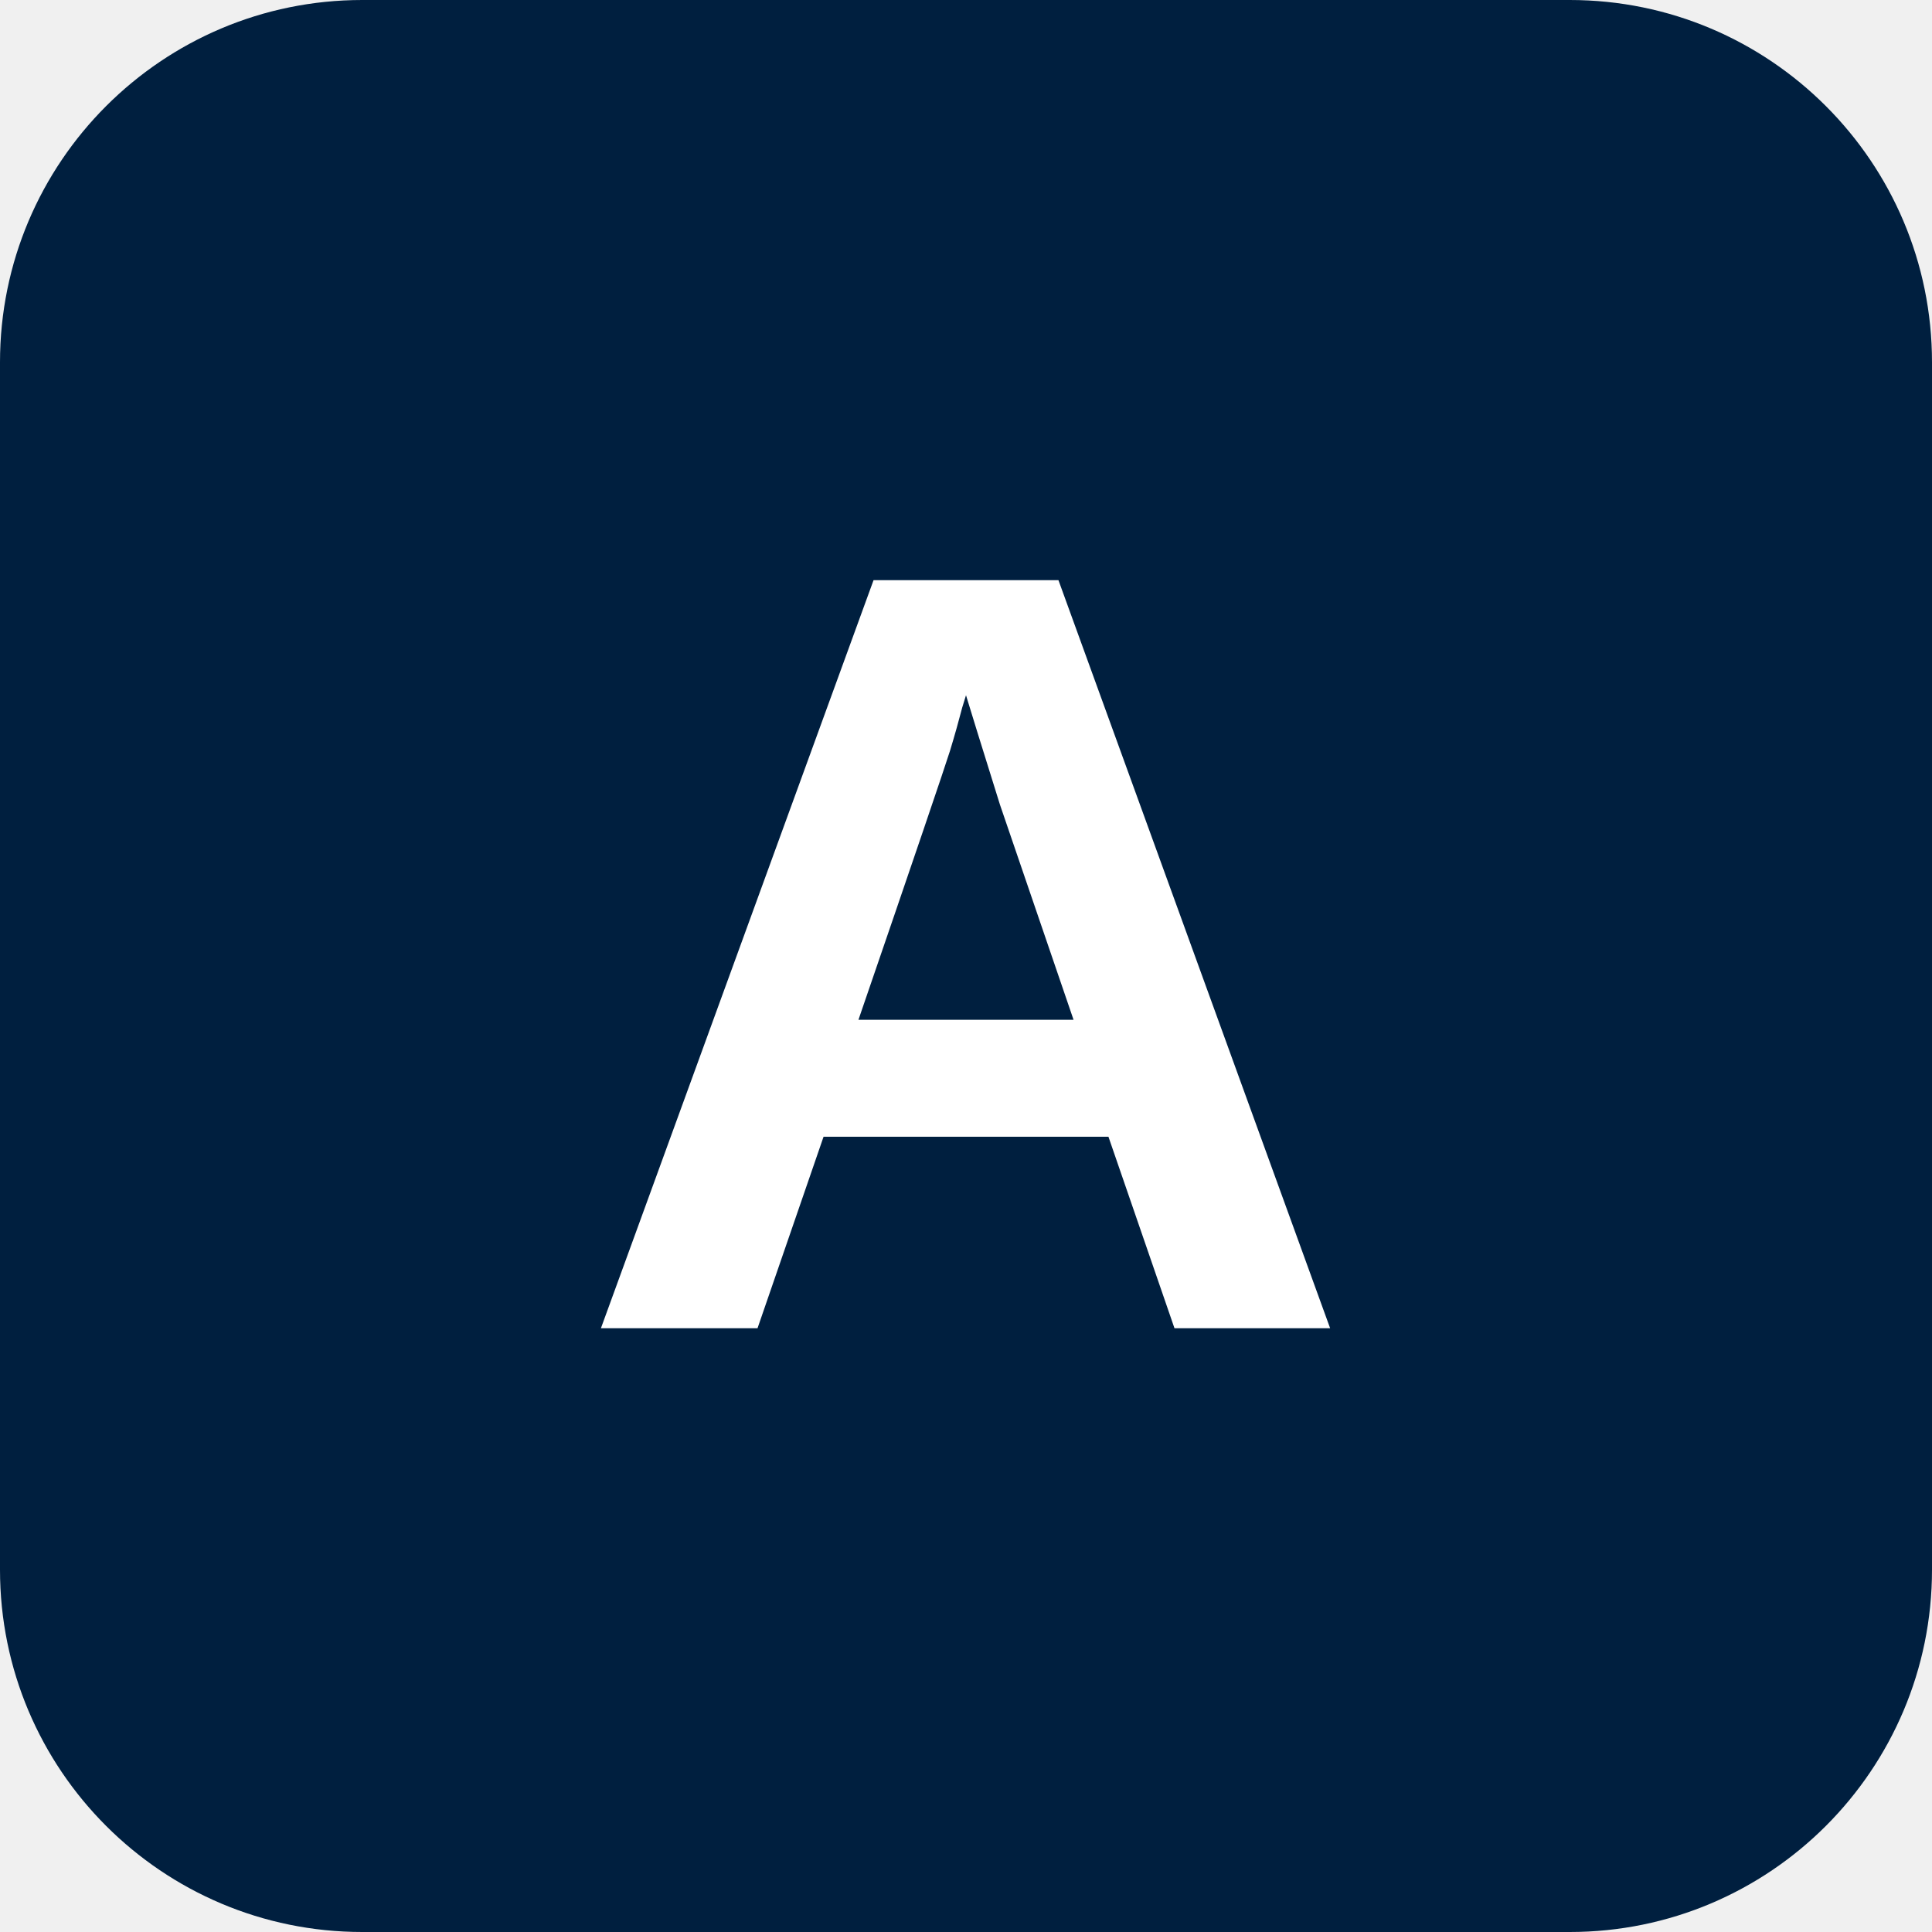
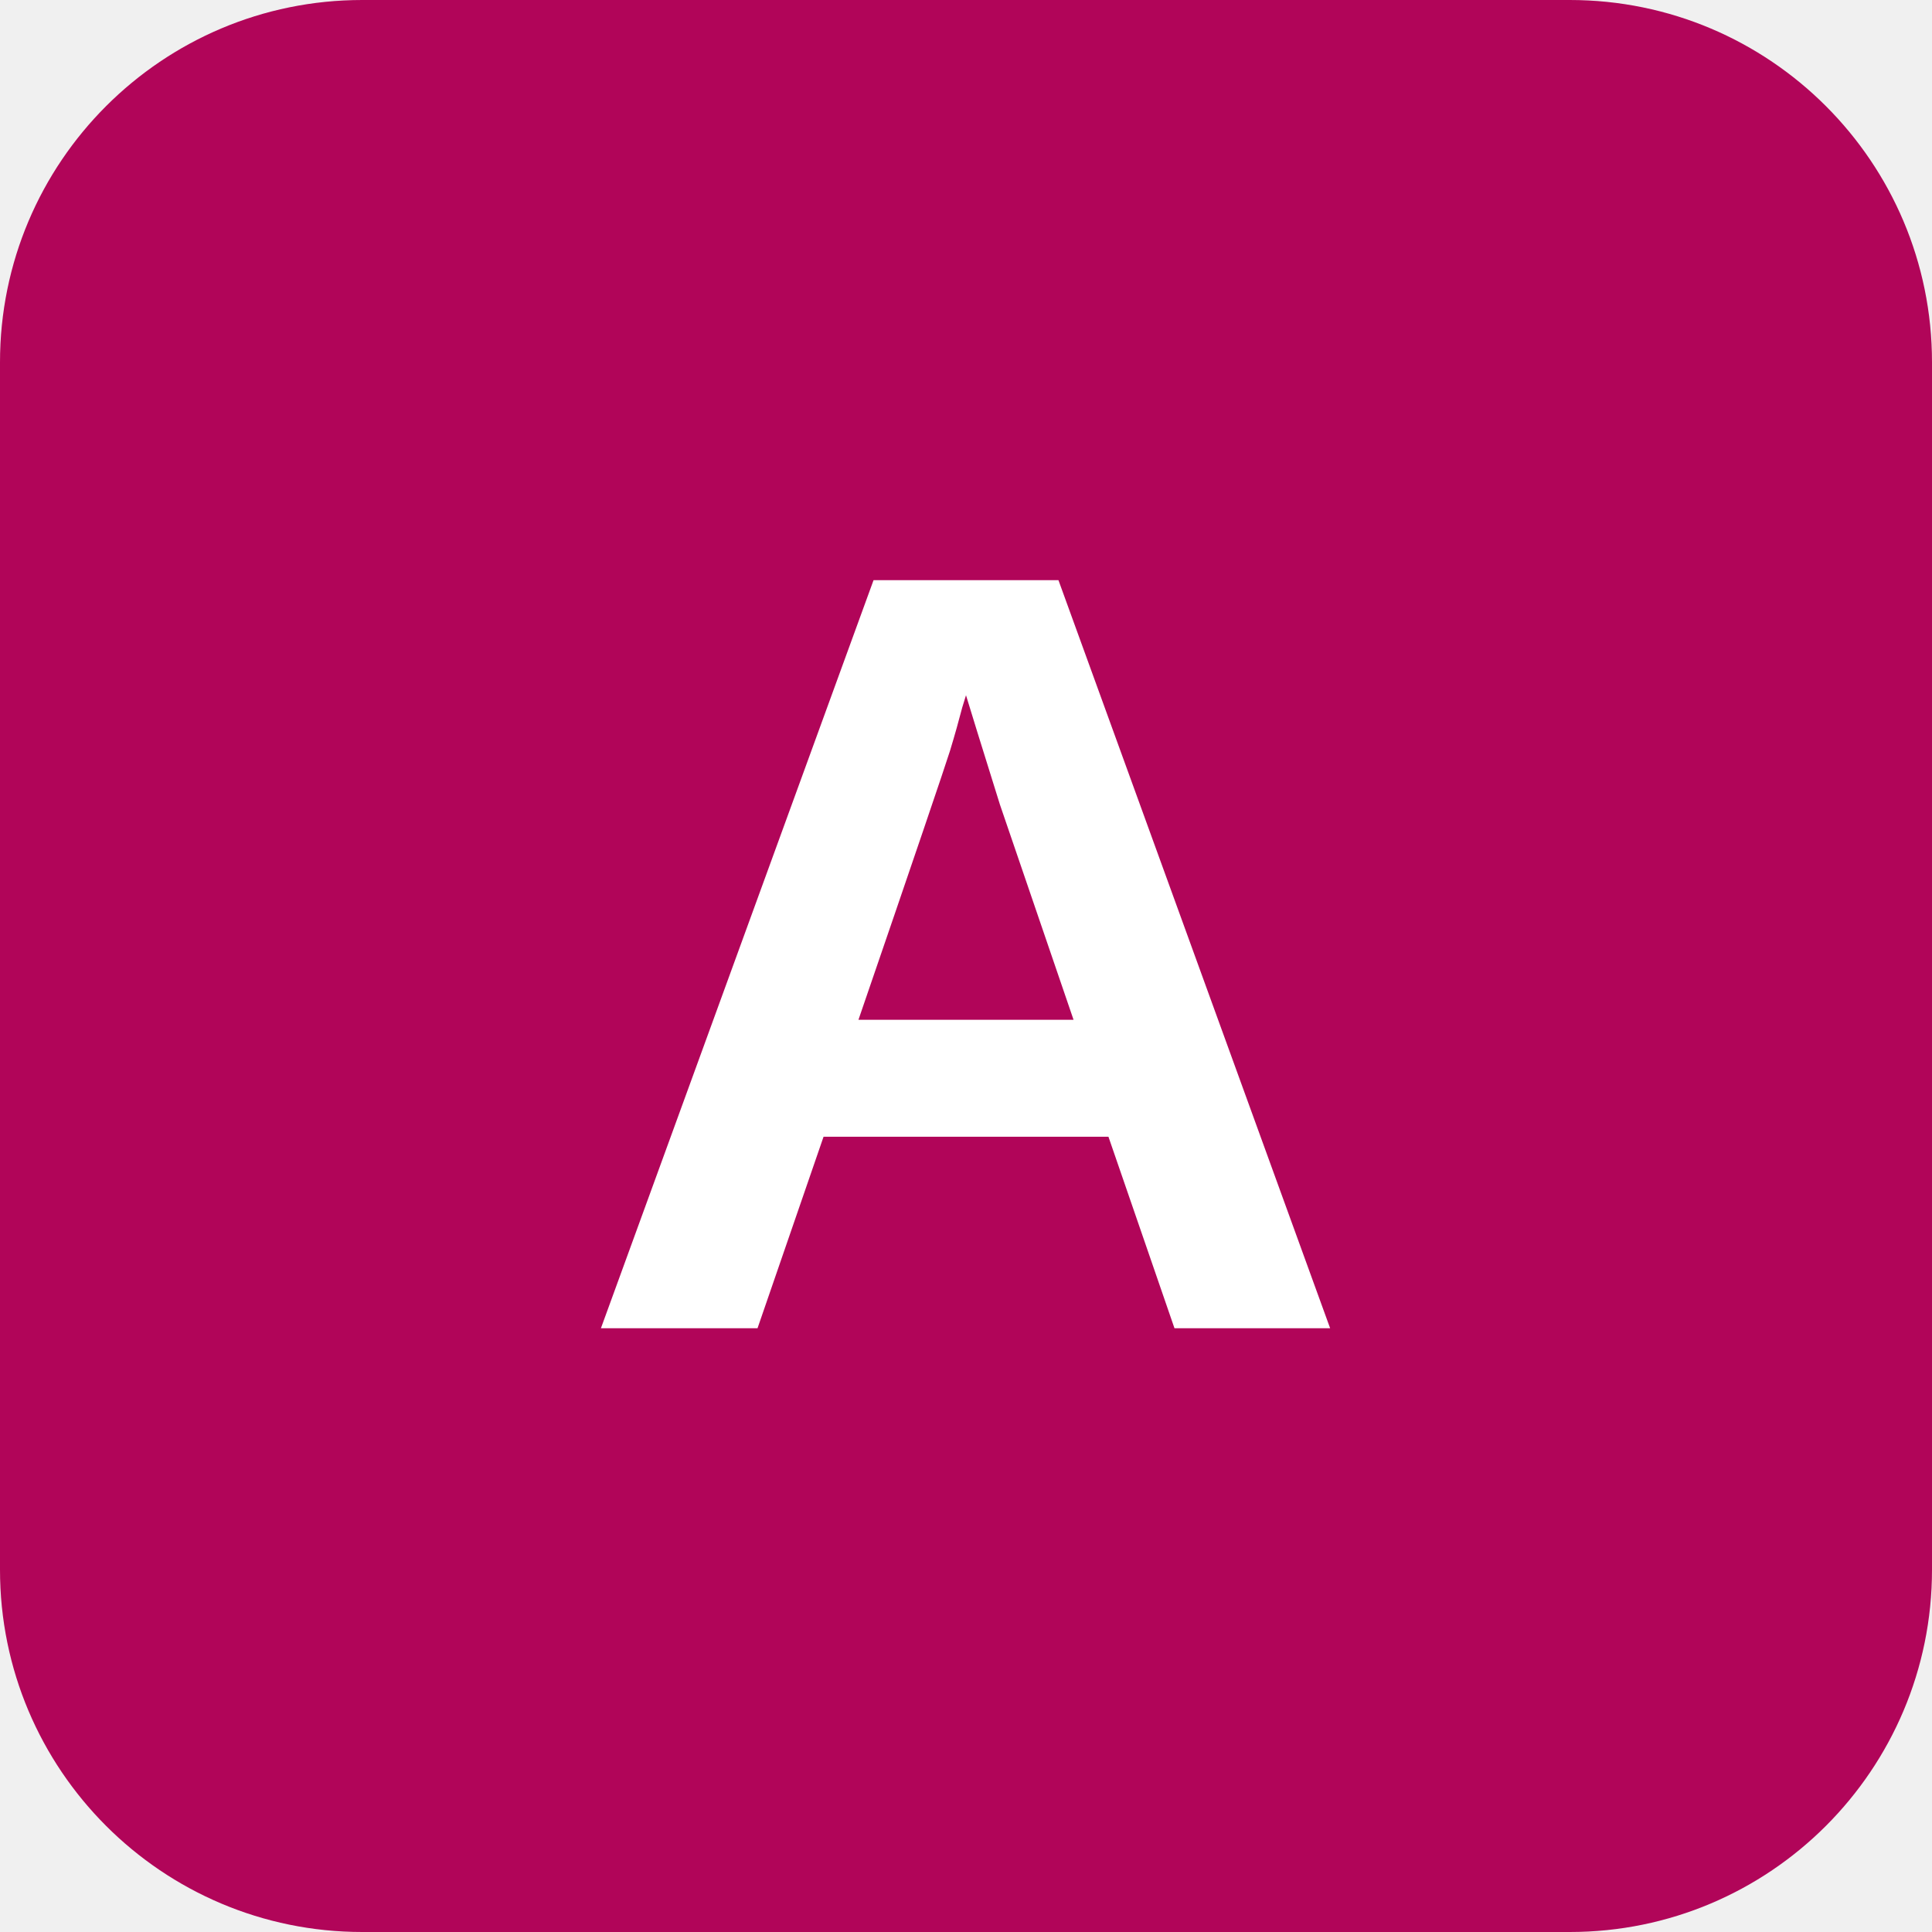
<svg xmlns="http://www.w3.org/2000/svg" width="32" height="32" viewBox="0 0 32 32" fill="none">
-   <rect width="32" height="32" rx="6" fill="#001f3f" />
+   <rect width="32" height="32" rx="6" fill="#B10559" />
  <text x="16" y="22" font-family="Arial, sans-serif" font-size="18" font-weight="bold" text-anchor="middle" fill="white">A</text>
</svg>
